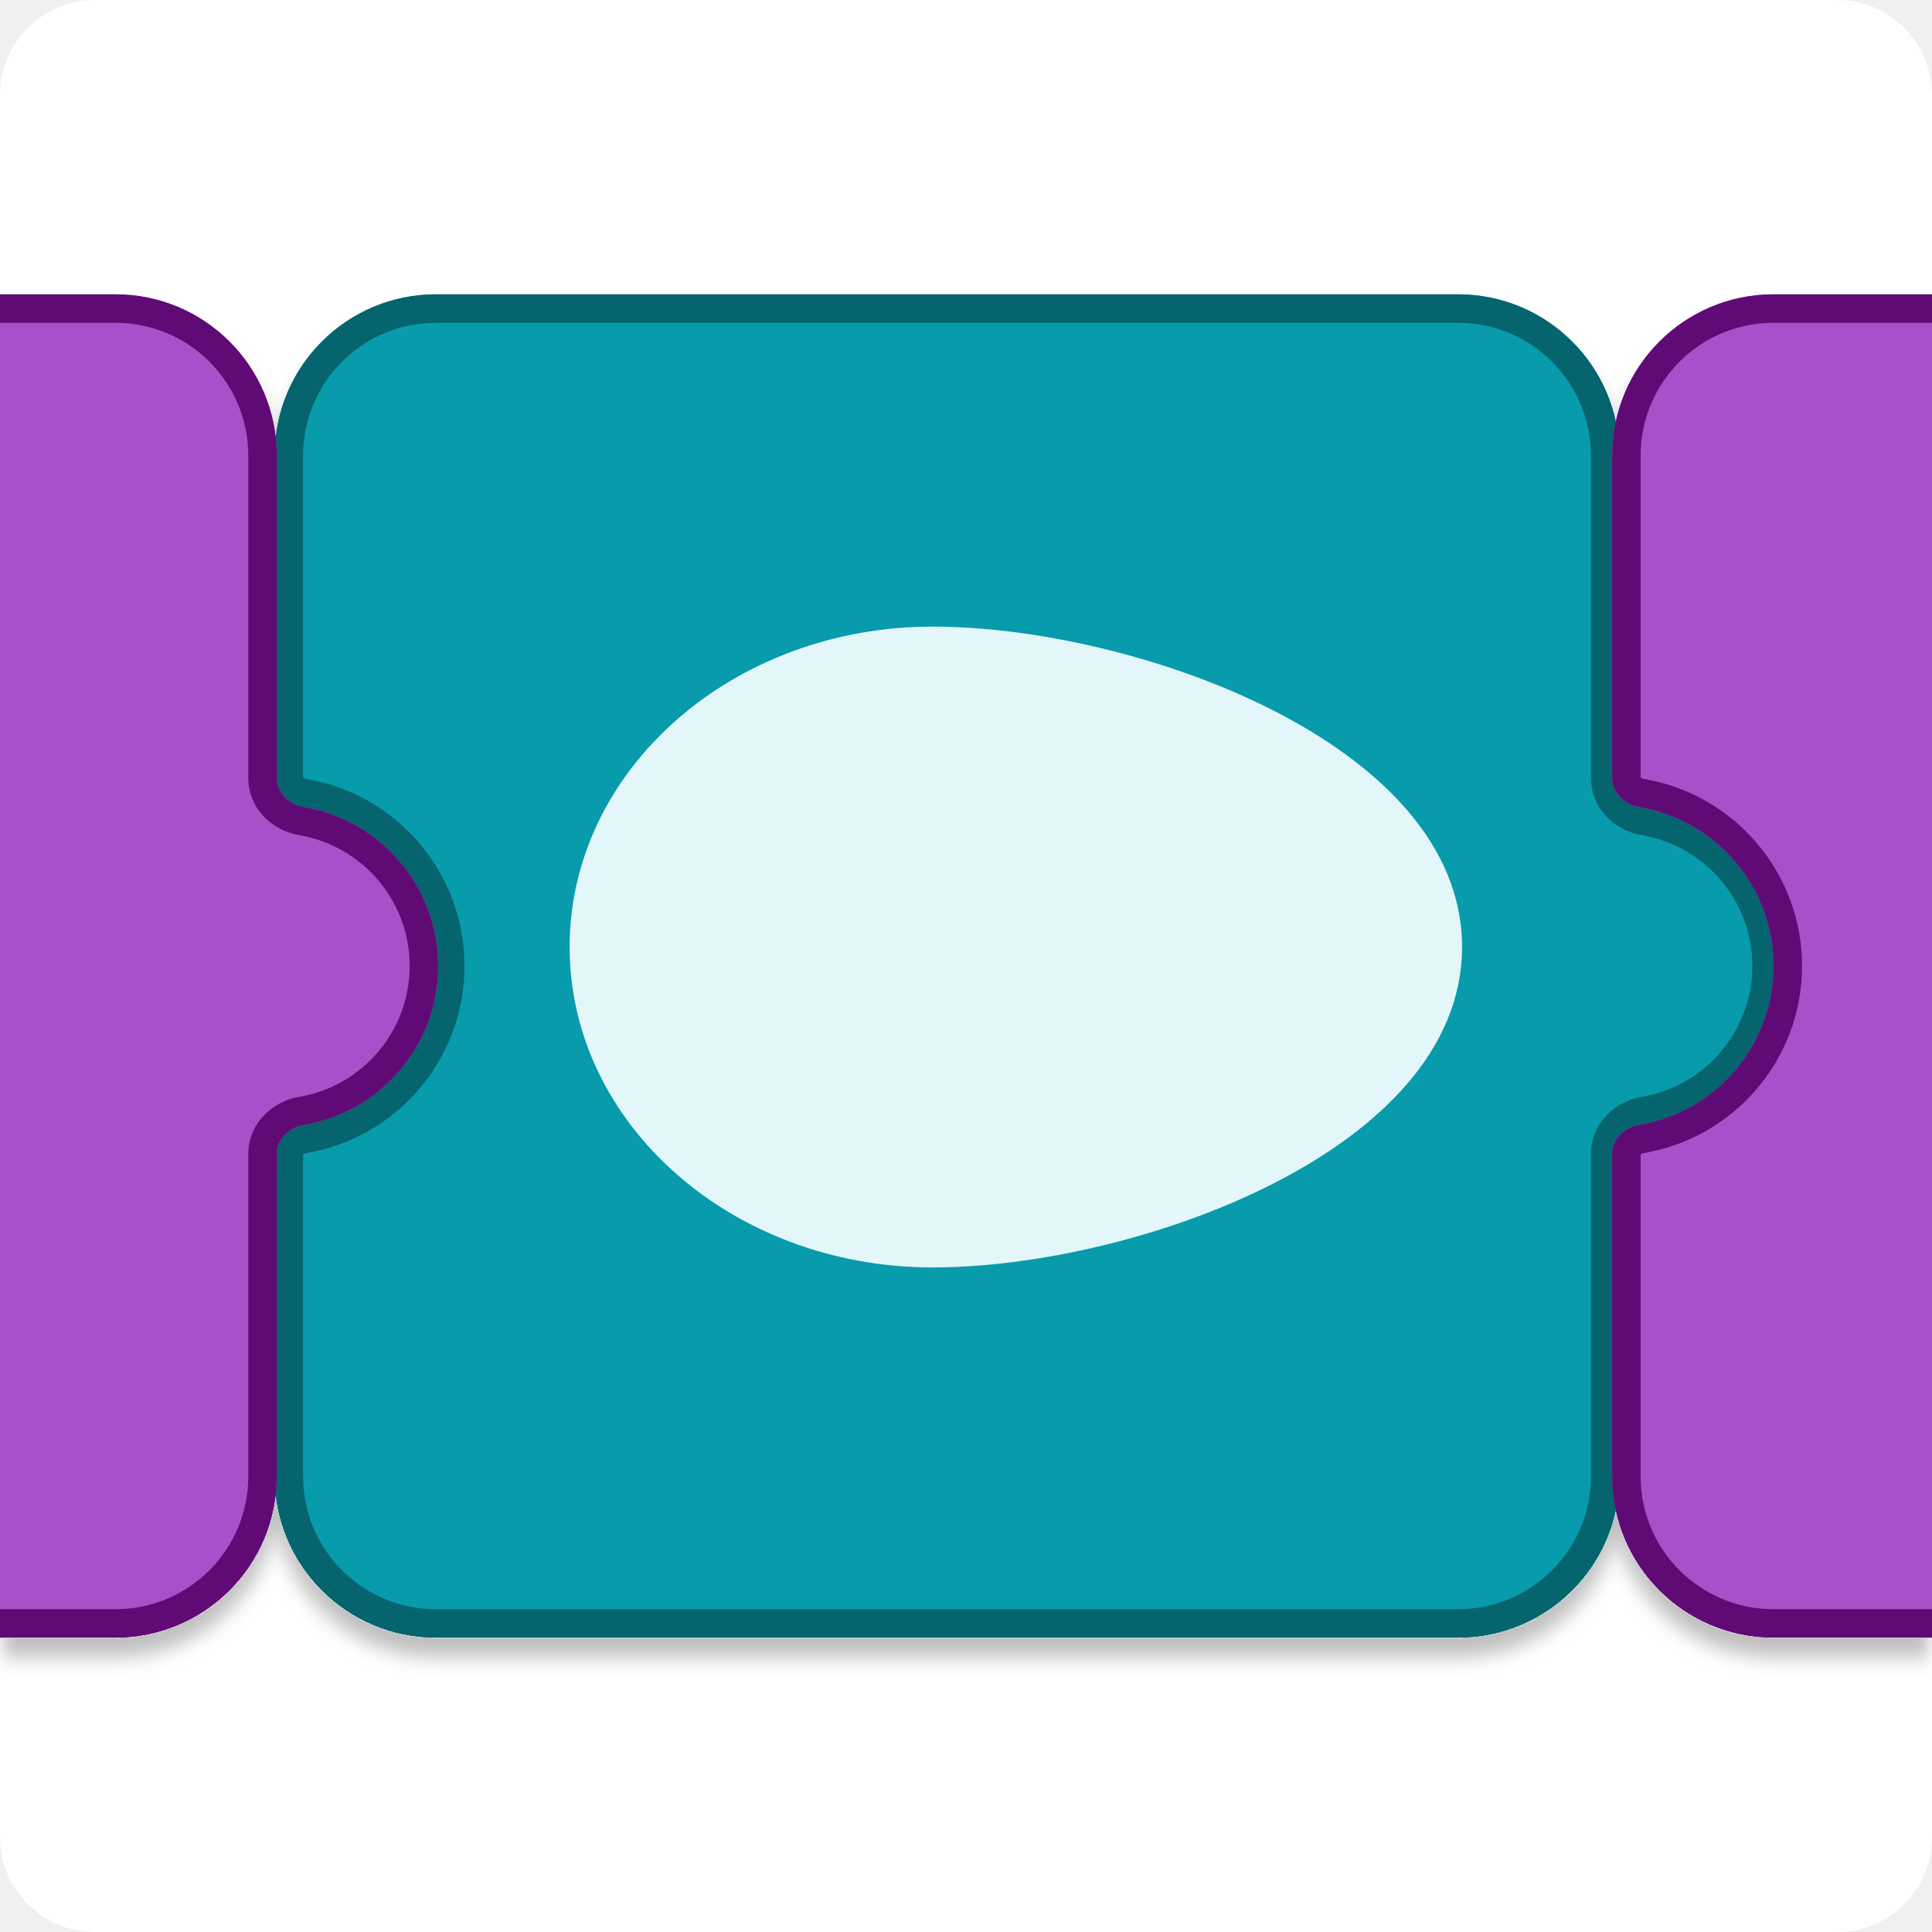
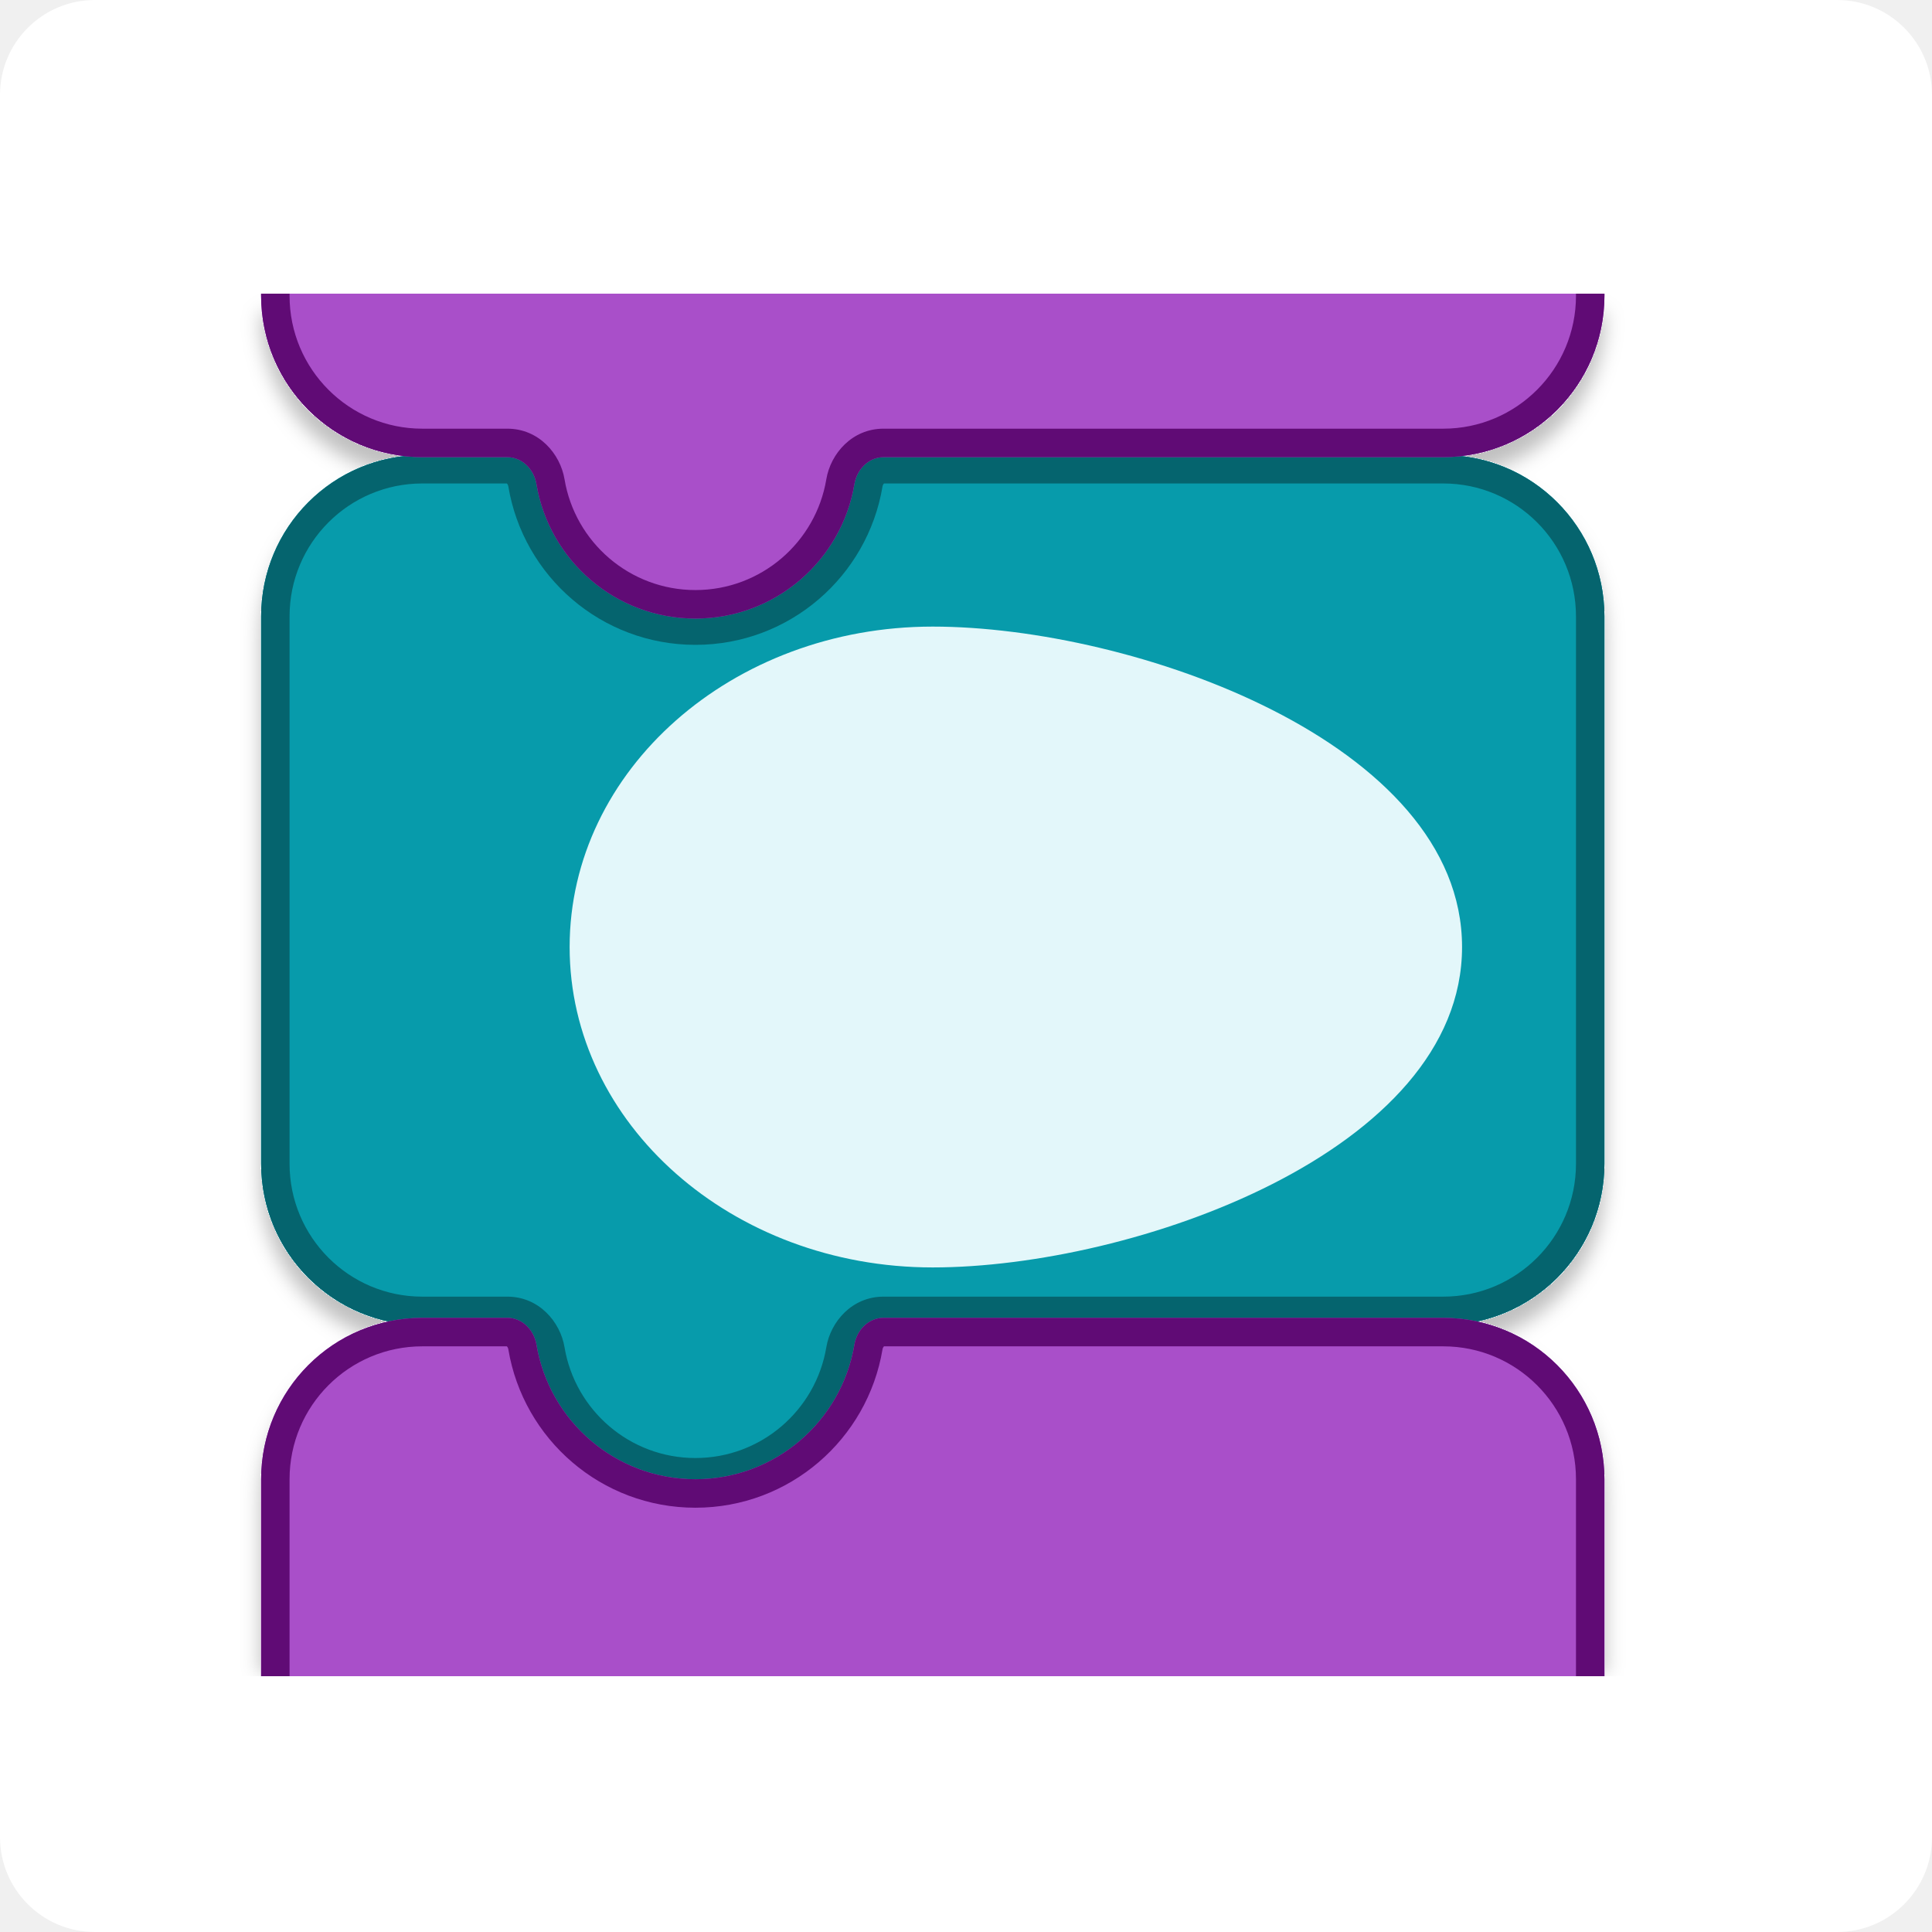
<svg xmlns="http://www.w3.org/2000/svg" width="407" height="407" viewBox="0 0 407 407" fill="none">
  <g clip-path="url(#clip0_2_7065)">
    <rect width="407" height="407" rx="20" fill="white" />
    <g filter="url(#filter0_d_2_7065)">
-       <path d="M57.848 95.96C57.848 77.204 73.069 62 91.845 62H307.158C325.934 62 341.155 77.204 341.155 95.96V163.88C341.155 167.006 343.711 169.491 346.797 170.006C362.888 172.69 375.151 186.665 375.151 203.5C375.151 220.335 362.888 234.31 346.797 236.994C343.711 237.509 341.155 239.994 341.155 243.12V311.04C341.155 329.796 325.934 345 307.158 345H91.845C73.069 345 57.848 329.796 57.848 311.04V243.12C57.848 239.994 60.404 237.509 63.491 236.994C79.581 234.31 91.845 220.335 91.845 203.5C91.845 186.665 79.581 172.69 63.491 170.006C60.404 169.491 57.848 167.006 57.848 163.88V95.96Z" fill="#079BAB" />
-       <path fill-rule="evenodd" clip-rule="evenodd" d="M91.845 68C76.377 68 63.848 80.524 63.848 95.96V163.775C63.851 163.778 63.854 163.781 63.858 163.784C63.904 163.833 63.984 163.899 64.099 163.96C64.214 164.021 64.344 164.065 64.478 164.087C83.409 167.246 97.845 183.679 97.845 203.5C97.845 223.321 83.409 239.754 64.478 242.913C64.344 242.935 64.214 242.979 64.099 243.04C63.984 243.101 63.904 243.167 63.858 243.216C63.854 243.219 63.851 243.222 63.848 243.225V311.04C63.848 326.476 76.377 339 91.845 339H307.158C322.626 339 335.155 326.476 335.155 311.04V243.12C335.155 236.473 340.452 231.97 345.81 231.076C359.06 228.865 369.151 217.35 369.151 203.5C369.151 189.65 359.06 178.135 345.81 175.924C340.452 175.03 335.155 170.527 335.155 163.88V95.96C335.155 80.524 322.626 68 307.158 68H91.845ZM91.845 62C73.069 62 57.848 77.204 57.848 95.96V163.88C57.848 167.006 60.404 169.491 63.491 170.006C79.581 172.69 91.845 186.665 91.845 203.5C91.845 220.335 79.581 234.31 63.491 236.994C60.404 237.509 57.848 239.994 57.848 243.12V311.04C57.848 329.796 73.069 345 91.845 345H307.158C325.934 345 341.155 329.796 341.155 311.04V243.12C341.155 239.994 343.71 237.509 346.797 236.994C362.888 234.31 375.151 220.335 375.151 203.5C375.151 186.665 362.888 172.69 346.797 170.006C343.71 169.491 341.155 167.006 341.155 163.88V95.96C341.155 77.204 325.934 62 307.158 62H91.845Z" fill="#05646E" />
-       <path d="M339.623 95.96C339.623 77.204 354.844 62 373.62 62H588.933C607.709 62 622.93 77.204 622.93 95.96V163.88C622.93 167.006 625.485 169.491 628.572 170.006C644.662 172.69 656.926 186.665 656.926 203.5C656.926 220.335 644.662 234.31 628.572 236.994C625.485 237.509 622.93 239.994 622.93 243.12V311.04C622.93 329.796 607.709 345 588.933 345H373.62C354.844 345 339.623 329.796 339.623 311.04V243.12C339.623 239.994 342.179 237.509 345.266 236.994C361.356 234.31 373.62 220.335 373.62 203.5C373.62 186.665 361.356 172.69 345.266 170.006C342.179 169.491 339.623 167.006 339.623 163.88V95.96Z" fill="#A94FC9" />
-       <path fill-rule="evenodd" clip-rule="evenodd" d="M373.62 68C358.152 68 345.623 80.524 345.623 95.96V163.775C345.626 163.778 345.629 163.781 345.632 163.784C345.679 163.833 345.759 163.899 345.874 163.96C345.989 164.021 346.119 164.065 346.253 164.087C365.184 167.246 379.62 183.679 379.62 203.5C379.62 223.321 365.184 239.754 346.253 242.913C346.119 242.935 345.989 242.979 345.874 243.04C345.759 243.101 345.679 243.167 345.632 243.216C345.629 243.219 345.626 243.222 345.623 243.225V311.04C345.623 326.476 358.152 339 373.62 339H588.933C604.401 339 616.93 326.476 616.93 311.04V243.12C616.93 236.473 622.227 231.97 627.584 231.076C640.835 228.865 650.926 217.35 650.926 203.5C650.926 189.65 640.835 178.135 627.584 175.924C622.227 175.03 616.93 170.527 616.93 163.88V95.96C616.93 80.524 604.401 68 588.933 68H373.62ZM373.62 62C354.844 62 339.623 77.204 339.623 95.96V163.88C339.623 167.006 342.179 169.491 345.266 170.006C361.356 172.69 373.62 186.665 373.62 203.5C373.62 220.335 361.356 234.31 345.266 236.994C342.179 237.509 339.623 239.994 339.623 243.12V311.04C339.623 329.796 354.844 345 373.62 345H588.933C607.709 345 622.93 329.796 622.93 311.04V243.12C622.93 239.994 625.485 237.509 628.572 236.994C644.662 234.31 656.926 220.335 656.926 203.5C656.926 186.665 644.662 172.69 628.572 170.006C625.485 169.491 622.93 167.006 622.93 163.88V95.96C622.93 77.204 607.709 62 588.933 62H373.62Z" fill="#600B75" />
-       <path d="M-225 95.96C-225 77.204 -209.779 62 -191.003 62H24.309C43.085 62 58.306 77.204 58.306 95.96V163.88C58.306 167.006 60.862 169.491 63.949 170.006C80.039 172.69 92.303 186.665 92.303 203.5C92.303 220.335 80.039 234.31 63.949 236.994C60.862 237.509 58.306 239.994 58.306 243.12V311.04C58.306 329.796 43.085 345 24.309 345H-191.003C-209.779 345 -225 329.796 -225 311.04V243.12C-225 239.994 -222.444 237.509 -219.358 236.994C-203.267 234.31 -191.003 220.335 -191.003 203.5C-191.003 186.665 -203.267 172.69 -219.358 170.006C-222.444 169.491 -225 167.006 -225 163.88V95.96Z" fill="#A94FC9" />
-       <path fill-rule="evenodd" clip-rule="evenodd" d="M-191.003 68C-206.472 68 -219 80.524 -219 95.96V163.775C-218.997 163.778 -218.994 163.781 -218.991 163.784C-218.944 163.833 -218.865 163.899 -218.749 163.96C-218.634 164.021 -218.504 164.065 -218.37 164.087C-199.439 167.246 -185.003 183.679 -185.003 203.5C-185.003 223.321 -199.439 239.754 -218.37 242.913C-218.504 242.935 -218.634 242.979 -218.749 243.04C-218.865 243.101 -218.944 243.167 -218.991 243.216C-218.994 243.219 -218.997 243.222 -219 243.225V311.04C-219 326.476 -206.472 339 -191.003 339H24.309C39.778 339 52.306 326.476 52.306 311.04V243.12C52.306 236.473 57.604 231.97 62.961 231.076C76.212 228.865 86.303 217.35 86.303 203.5C86.303 189.65 76.212 178.135 62.961 175.924C57.604 175.03 52.306 170.527 52.306 163.88V95.96C52.306 80.524 39.778 68 24.309 68H-191.003ZM-191.003 62C-209.779 62 -225 77.204 -225 95.96V163.88C-225 167.006 -222.444 169.491 -219.358 170.006C-203.267 172.69 -191.003 186.665 -191.003 203.5C-191.003 220.335 -203.267 234.31 -219.358 236.994C-222.444 237.509 -225 239.994 -225 243.12V311.04C-225 329.796 -209.779 345 -191.003 345H24.309C43.085 345 58.306 329.796 58.306 311.04V243.12C58.306 239.994 60.862 237.509 63.949 236.994C80.039 234.31 92.303 220.335 92.303 203.5C92.303 186.665 80.039 172.69 63.949 170.006C60.862 169.491 58.306 167.006 58.306 163.88V95.96C58.306 77.204 43.085 62 24.309 62H-191.003Z" fill="#600B75" />
+       <path d="M57.848 95.96C57.848 77.204 73.069 62 91.845 62H207.158C225.934 62 241.155 77.204 241.155 95.96     V213.88C241.155 217.006 243.711 219.491 246.797 220.006C262.888 222.69 275.151 236.665 275.151 253.5C275.151 270.335 262.888 284.31 246.797 286.994C243.711 287.509 241.155 289.994 241.155 293.12     V311.04C241.155 329.796 225.934 345 207.158 345H91.845C73.069 345 57.848 329.796 57.848 311.04     V293.12C57.848 289.994 60.404 287.509 63.491 286.994C79.581 284.31 91.845 270.335 91.845 253.5C91.845 236.665 79.581 222.69 63.491 220.006C60.404 219.491 57.848 217.006 57.848 213.88V95.96Z" fill="#079BAB" transform="rotate(90 200 200) translate(38 0)" />
+       <path fill-rule="evenodd" clip-rule="evenodd" d="M91.845 68C76.377 68 63.848 80.524 63.848 95.96     V213.775     C63.851 213.778 63.854 213.781 63.858 213.784C63.904 213.833 63.984 213.899 64.099 213.96C64.214 214.021 64.344 214.065 64.478 214.087C83.409 217.246 97.845 233.679 97.845 253.5C97.845 273.321 83.409 289.754 64.478 292.913C64.344 292.935 64.214 292.979 64.099 293.04C63.984 293.101 63.904 293.167 63.858 293.216C63.854 293.219 63.851 293.222 63.848 293.225V311.04C63.848 326.476 76.377 339 91.845 339H207.158C222.626 339 235.155 326.476 235.155 311.04     V293.12     C235.155 286.473 240.452 281.97 245.81 281.076C259.06 278.865 269.151 267.35 269.151 253.5C269.151 239.65 259.06 228.135 245.81 225.924C240.452 225.03 235.155 220.527 235.155 213.88     V95.96C235.155 80.524 222.626 68 207.158 68H91.845ZM91.845 62C73.069 62 57.848 77.204 57.848 95.96     V213.88      C57.848 217.006 60.404 219.491 63.491 220.006C79.581 222.69 91.845 236.665 91.845 253.5C91.845 270.335 79.581 284.31 63.491 286.994C60.404 287.509 57.848 289.994 57.848 293.12     V311.04C57.848 329.796 73.069 345 91.845 345H207.158C225.934 345 241.155 329.796 241.155 311.04     V293.12     C241.155 289.994 243.71 287.509 246.797 286.994C262.888 284.31 275.151 270.335 275.151 253.5C275.151 236.665 262.888 222.69 246.797 220.006C243.71 219.491 241.155 217.006 241.155 213.88V95.96C241.155 77.204 225.934 62 207.158 62H91.845Z" fill="#05646E" transform="rotate(90 200 200) translate(38 0)" />
+       <path d="M239.623 95.96C239.623 77.204 254.844 62 273.62 62H588.933C607.709 62 622.93 77.204 622.93 95.96V163.88C622.93 167.006 625.485 169.491 628.572 170.006C644.662 172.69 656.926 186.665 656.926 203.5C656.926 220.335 644.662 234.31 628.572 236.994C625.485 237.509 622.93 239.994 622.93 243.12V311.04C622.93 329.796 607.709 345 588.933 345H273.62C254.844 345 239.623 329.796 239.623 311.04     V293.12     C239.623 289.994 242.179 287.509 245.266 286.994C261.356 284.31 273.62 270.335 273.62 253.5C273.62 236.665 261.356 222.69 245.266 220.006C242.179 219.491 239.623 217.006 239.623 213.88     V95.96Z" fill="#A94FC9" transform="rotate(90 200 200) translate(38 0)" />
+       <path fill-rule="evenodd" clip-rule="evenodd" d="M273.62 68C258.152 68 245.623 80.524 245.623 95.96     V213.775     C245.626 213.778 245.629 213.781 245.632 213.784C245.679 213.833 245.759 213.899 245.874 213.96C245.989 214.021 246.119 214.065 246.253 214.087C265.184 217.246 279.62 233.679 279.62 253.5C279.62 273.321 265.184 289.754 246.253 292.913C246.119 292.935 245.989 292.979 245.874 293.04C245.759 293.101 245.679 293.167 245.632 293.216C245.629 293.219 245.626 293.222 245.623 293.225     V311.04C245.623 326.476 258.152 339 273.62 339H588.933C604.401 339 616.93 326.476 616.93 311.04V243.12C616.93 236.473 622.227 231.97 627.584 231.076C640.835 228.865 650.926 217.35 650.926 203.5C650.926 189.65 640.835 178.135 627.584 175.924C622.227 175.03 616.93 170.527 616.93 163.88V95.96C616.93 80.524 604.401 68 588.933 68H273.62ZM273.62 62C254.844 62 239.623 77.204 239.623 95.96     V213.88     C239.623 217.006 242.179 219.491 245.266 220.006C261.356 222.69 273.62 236.665 273.62 253.5C273.62 270.335 261.356 284.31 245.266 286.994C242.179 287.509 239.623 289.994 239.623 293.12     V311.04C239.623 329.796 254.844 345 273.62 345H588.933C607.709 345 622.93 329.796 622.93 311.04V243.12C622.93 239.994 625.485 237.509 628.572 236.994C644.662 234.31 656.926 220.335 656.926 203.5C656.926 186.665 644.662 172.69 628.572 170.006C625.485 169.491 622.93 167.006 622.93 163.88V95.96C622.93 77.204 607.709 62 588.933 62H373.62Z" fill="#600B75" transform="rotate(90 200 200) translate(38 0)" />
+       <path d="M-225 95.96C-225 77.204 -209.779 62 -191.003 62H24.309C43.085 62 58.306 77.204 58.306 95.96     V213.88     C58.306 217.006 60.862 219.491 63.949 220.006C80.039 222.69 92.303 236.665 92.303 253.5C92.303 270.335 80.039 284.31 63.949 286.994C60.862 287.509 58.306 289.994 58.306 293.12     V311.04C58.306 329.796 43.085 345 24.309 345H-191.003C-209.779 345 -225 329.796 -225 311.04V243.12C-225 239.994 -222.444 237.509 -219.358 236.994C-203.267 234.31 -191.003 220.335 -191.003 203.5C-191.003 186.665 -203.267 172.69 -219.358 170.006C-222.444 169.491 -225 167.006 -225 163.88V95.96Z" fill="#A94FC9" transform="rotate(90 200 200) translate(38 0)" />
+       <path fill-rule="evenodd" clip-rule="evenodd" d="M-191.003 68C-206.472 68 -219 80.524 -219 95.96V163.775C-218.997 163.778 -218.994 163.781 -218.991 163.784C-218.944 163.833 -218.865 163.899 -218.749 163.96C-218.634 164.021 -218.504 164.065 -218.37 164.087C-199.439 167.246 -185.003 183.679 -185.003 203.5C-185.003 223.321 -199.439 239.754 -218.37 242.913C-218.504 242.935 -218.634 242.979 -218.749 243.04C-218.865 243.101 -218.944 243.167 -218.991 243.216C-218.994 243.219 -218.997 243.222 -219 243.225V311.04C-219 326.476 -206.472 339 -191.003 339H24.309C39.778 339 52.306 326.476 52.306 311.04     V293.12     C52.306 286.473 57.604 281.97 62.961 281.076C76.212 278.865 86.303 267.35 86.303 253.5C86.303 239.65 76.212 228.135 62.961 225.924C57.604 225.03 52.306 220.527 52.306 213.88     V95.96C52.306 80.524 39.778 68 24.309 68H-191.003ZM-191.003 62C-209.779 62 -225 77.204 -225 95.96V163.88C-225 167.006 -222.444 169.491 -219.358 170.006C-203.267 172.69 -191.003 186.665 -191.003 203.5C-191.003 220.335 -203.267 234.31 -219.358 236.994C-222.444 237.509 -225 239.994 -225 243.12V311.04C-225 329.796 -209.779 345 -191.003 345H24.309C43.085 345 58.306 329.796 58.306 311.04     V293.12     C58.306 289.994 60.862 287.509 63.949 286.994C80.039 284.31 92.303 270.335 92.303 253.5C92.303 236.665 80.039 222.69 63.949 220.006C60.862 219.491 58.306 217.006 58.306 213.88     V95.96C58.306 77.204 43.085 62 24.309 62H-191.003Z" fill="#600B75" transform="rotate(90 200 200) translate(38 0)" />
      <path d="M196.475 267C154.239 267 120 236.779 120 199.5C120 162.221 154.239 132 196.475 132C238.71 132 308 156.398 308 199.5C308 242.602 238.71 267 196.475 267Z" fill="#E3F7FA" />
    </g>
  </g>
  <defs>
    <filter id="filter0_d_2_7065" x="-229" y="62" width="889.926" height="291" filterUnits="userSpaceOnUse" color-interpolation-filters="sRGB">
      <feFlood flood-opacity="0" result="BackgroundImageFix" />
      <feColorMatrix in="SourceAlpha" type="matrix" values="0 0 0 0 0 0 0 0 0 0 0 0 0 0 0 0 0 0 127 0" result="hardAlpha" />
      <feOffset dy="4" />
      <feGaussianBlur stdDeviation="2" />
      <feComposite in2="hardAlpha" operator="out" />
      <feColorMatrix type="matrix" values="0 0 0 0 0 0 0 0 0 0 0 0 0 0 0 0 0 0 0.25 0" />
      <feBlend mode="normal" in2="BackgroundImageFix" result="effect1_dropShadow_2_7065" />
      <feBlend mode="normal" in="SourceGraphic" in2="effect1_dropShadow_2_7065" result="shape" />
    </filter>
    <clipPath id="clip0_2_7065">
      <rect width="407" height="407" fill="white" />
    </clipPath>
  </defs>
</svg>
